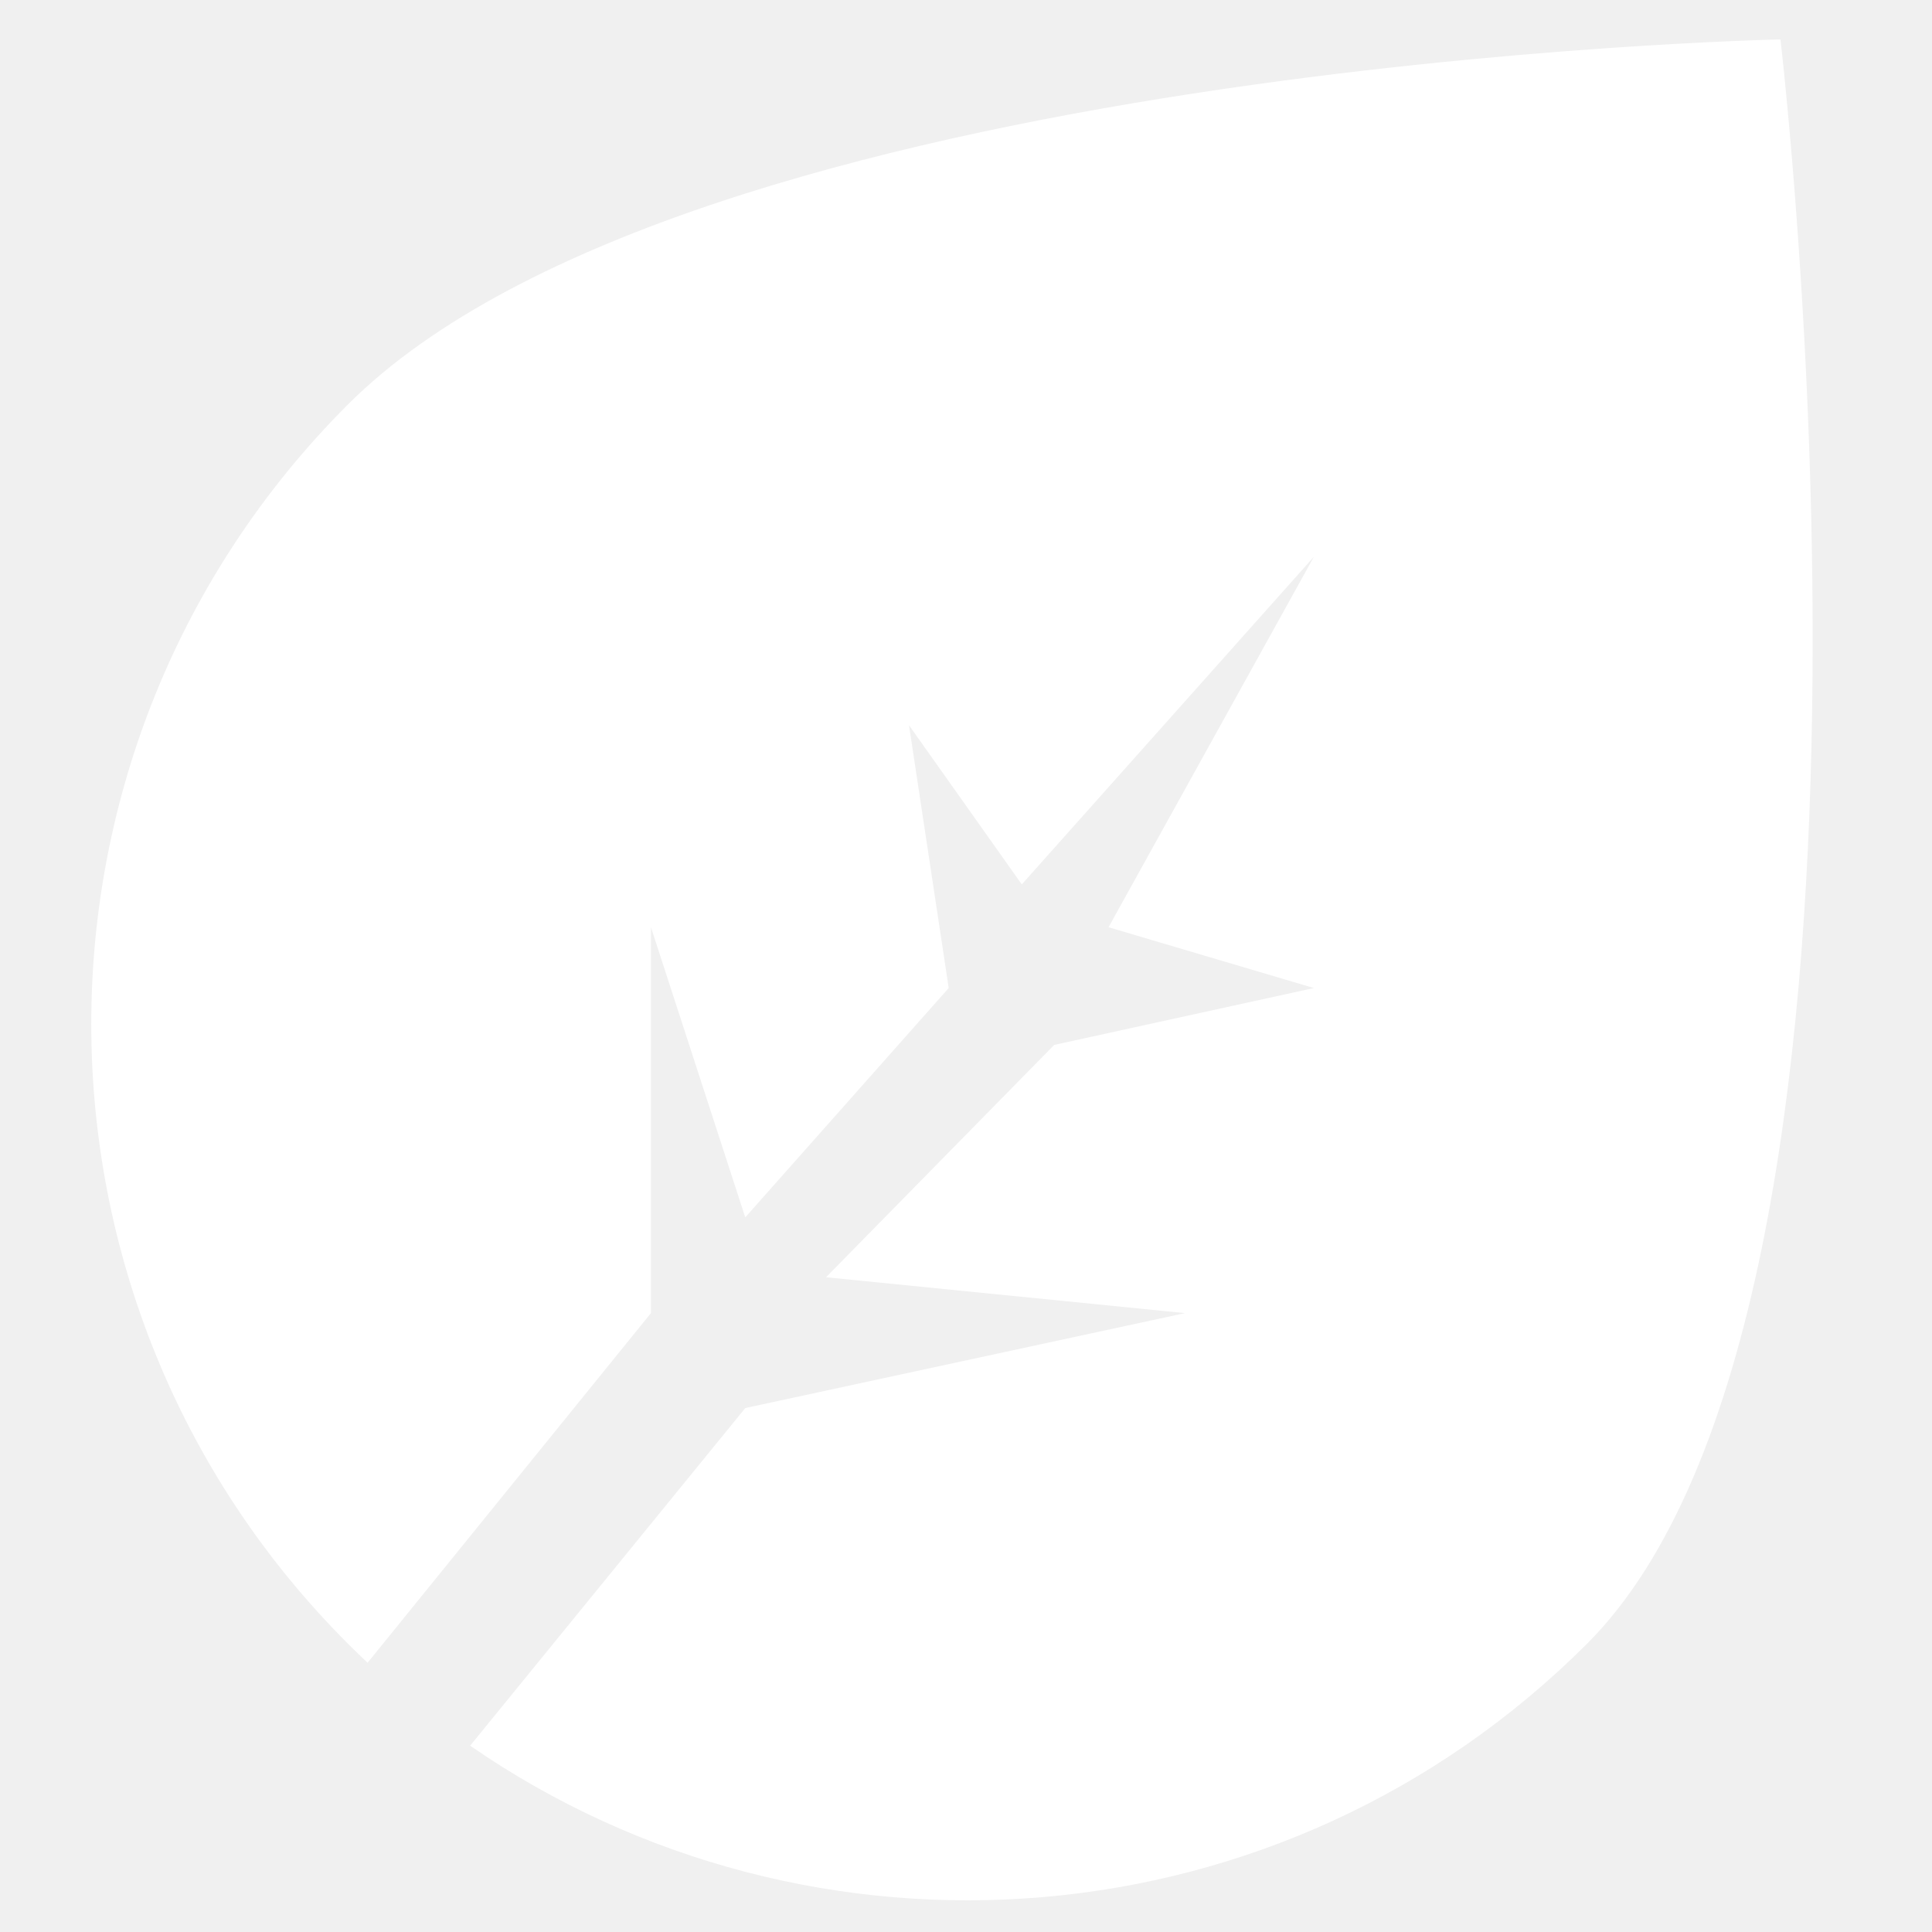
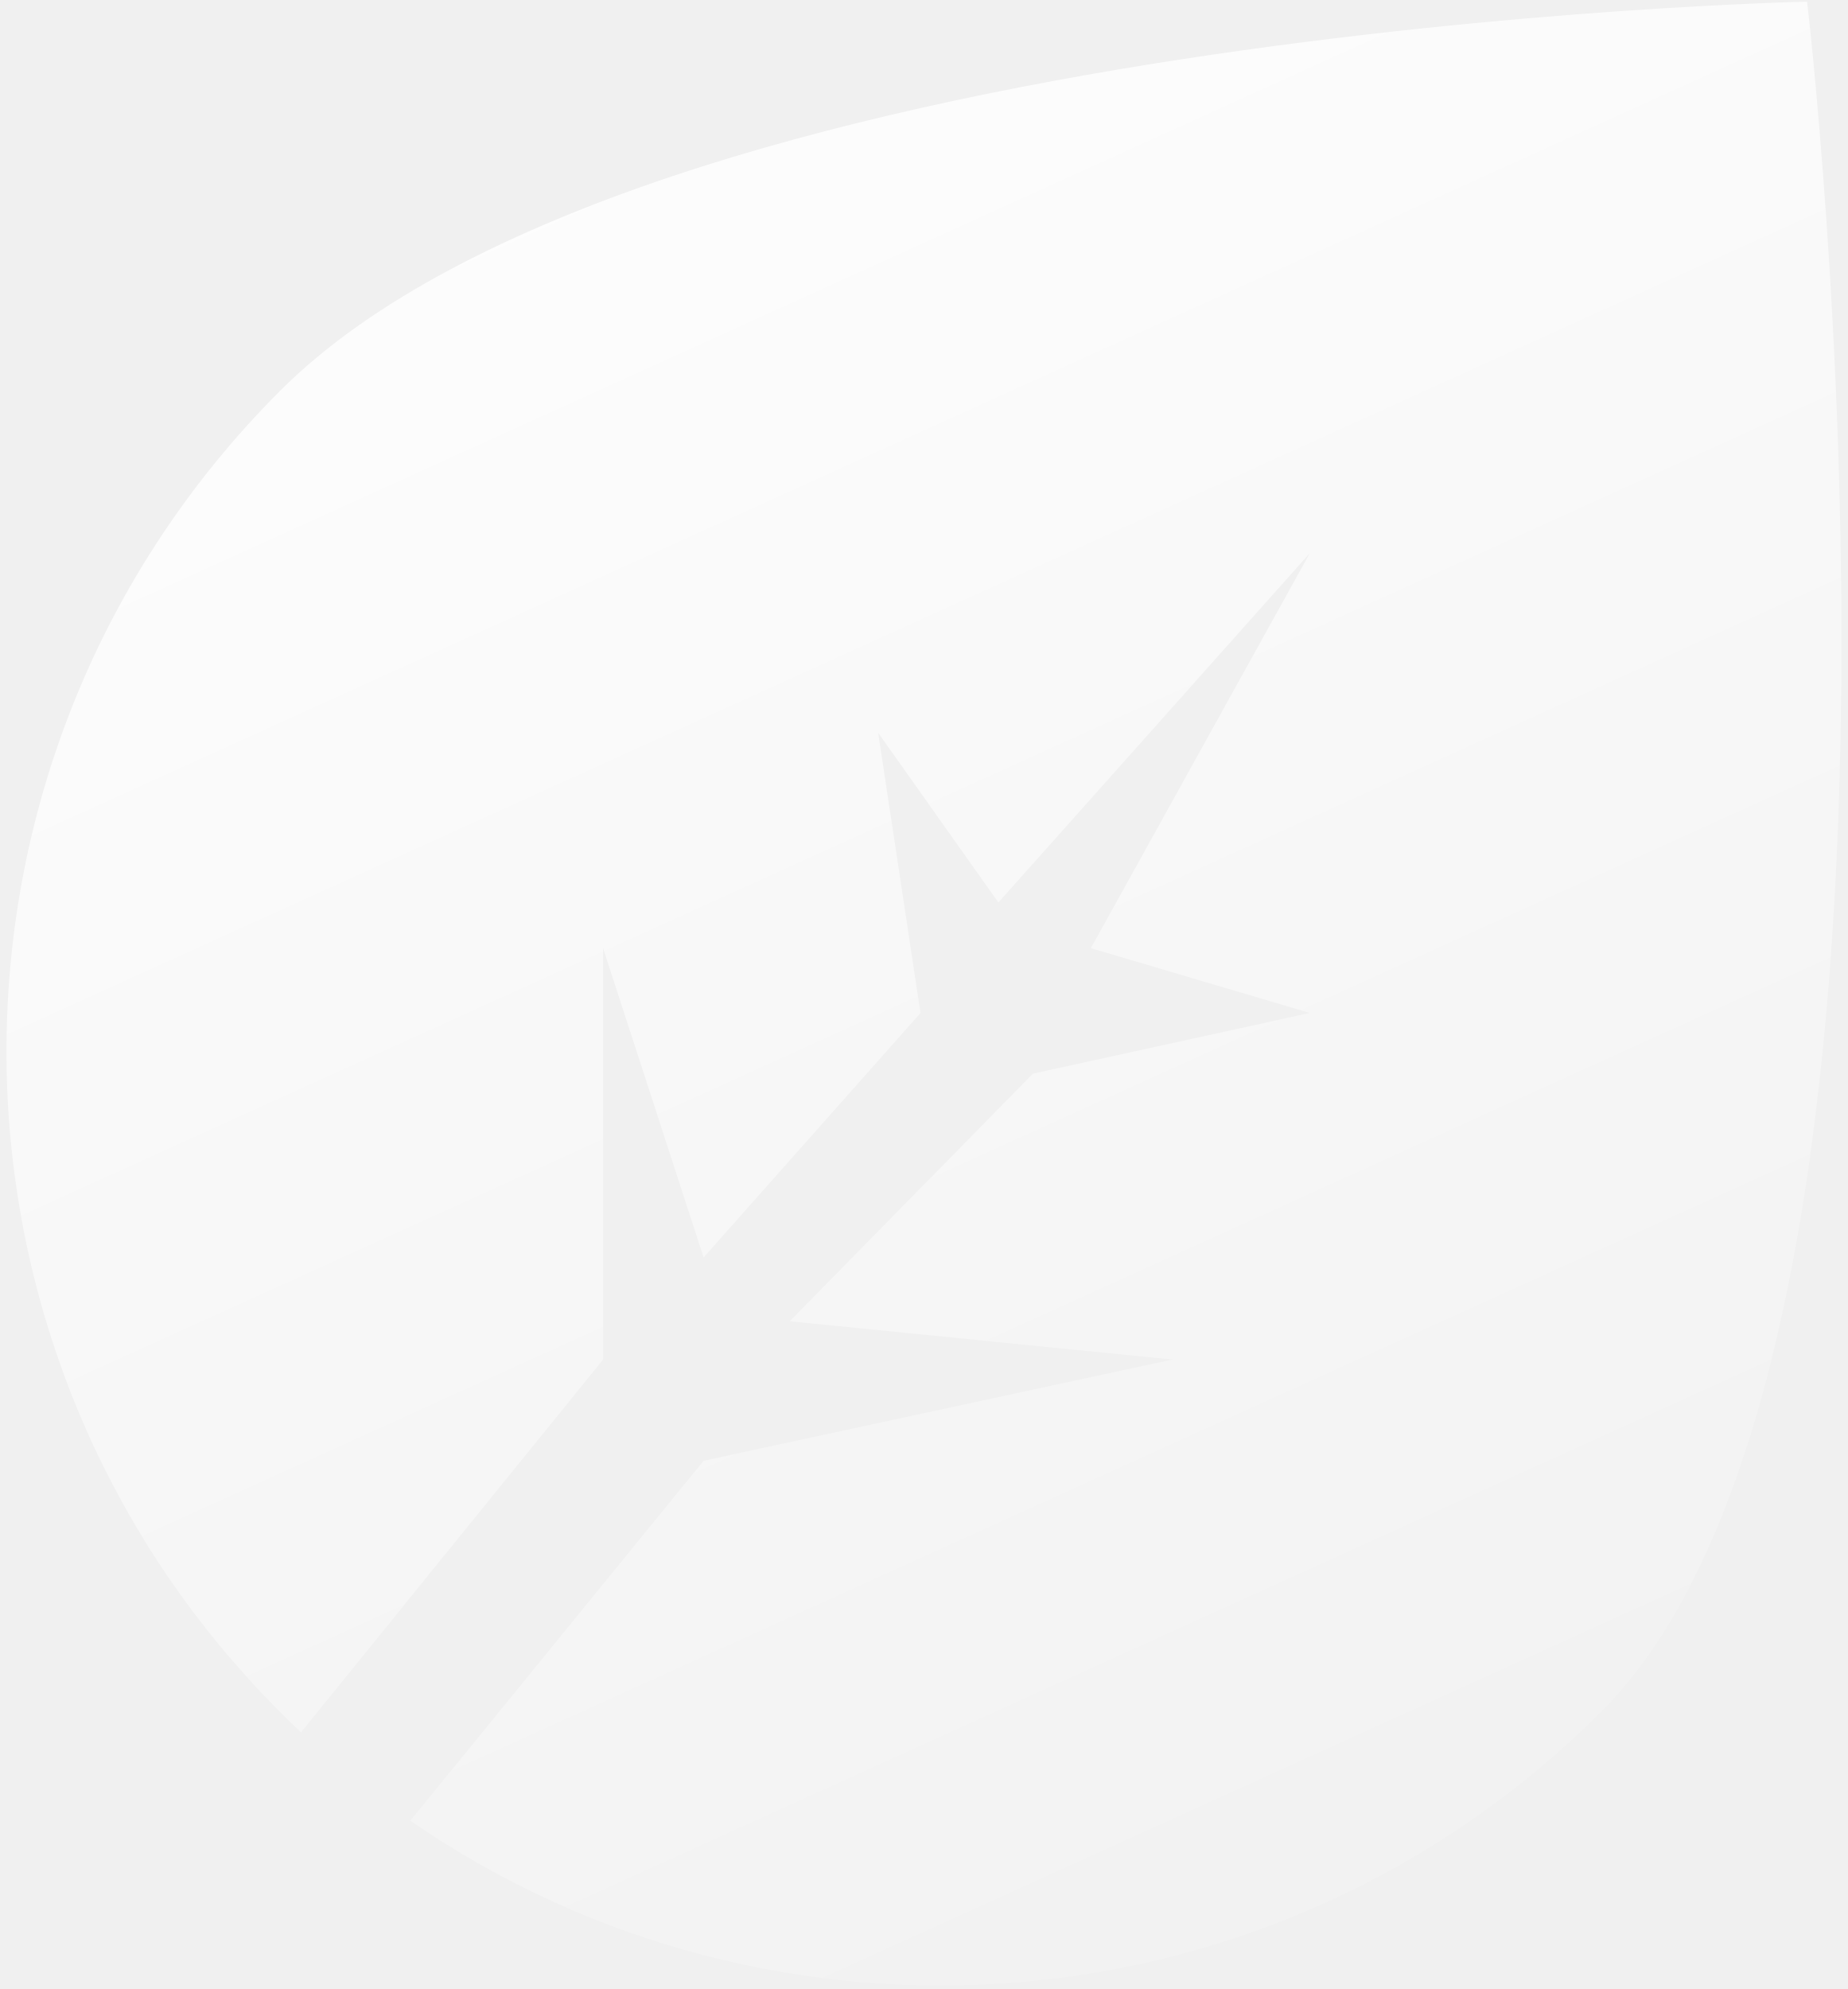
- <svg xmlns="http://www.w3.org/2000/svg" fill="none" height="512" viewBox="0 0 512 512" width="512">
-   <path clip-rule="evenodd" d="m97.412 440.649c-1.757-1.653-3.495-3.338-5.213-5.056-90.685-90.684-90.685-237.713 0-328.397 90.684-90.685 379.64-96.752 379.64-96.752s39.442 334.465-51.242 425.149c-80.54 80.54-205.522 89.55-296.005 27.031l72.908-89.471 116.55-25.163-95.139-9.511 60.462-61.562 68.824-15.077-54.422-16.117 54.422-98.176-77.41 86.828-29.893-42.183 10.523 69.648-53.917 60.782-24.993-76.9v102.268z" fill="#fff" fill-rule="evenodd" />
+ <svg xmlns="http://www.w3.org/2000/svg" width="183" height="197" viewBox="0 0 183 197" fill="none">
+   <path fill-rule="evenodd" clip-rule="evenodd" d="M29.817 171.574C29.117 170.915 28.424 170.244 27.74 169.559C-8.392 133.427 -8.392 74.846 27.74 38.714C63.872 2.581 179.003 0.164 179.003 0.164C179.003 0.164 194.718 133.427 158.586 169.559C126.496 201.649 76.698 205.239 40.646 180.329L69.696 144.681L116.134 134.655L78.227 130.865L102.317 106.337L129.739 100.33L108.055 93.908L129.739 54.791L98.896 89.386L86.986 72.579L91.178 100.33L69.696 124.547L59.737 93.907V134.655L29.817 171.574Z" fill="url(#paint0_linear_1461_13615)" />
+   <defs>
+     <linearGradient id="paint0_linear_1461_13615" x1="0.834" y1="0.161" x2="105.745" y2="231.325" gradientUnits="userSpaceOnUse">
+       <stop stop-color="white" />
+       <stop offset="1" stop-color="white" stop-opacity="0" />
+     </linearGradient>
+   </defs>
</svg>
